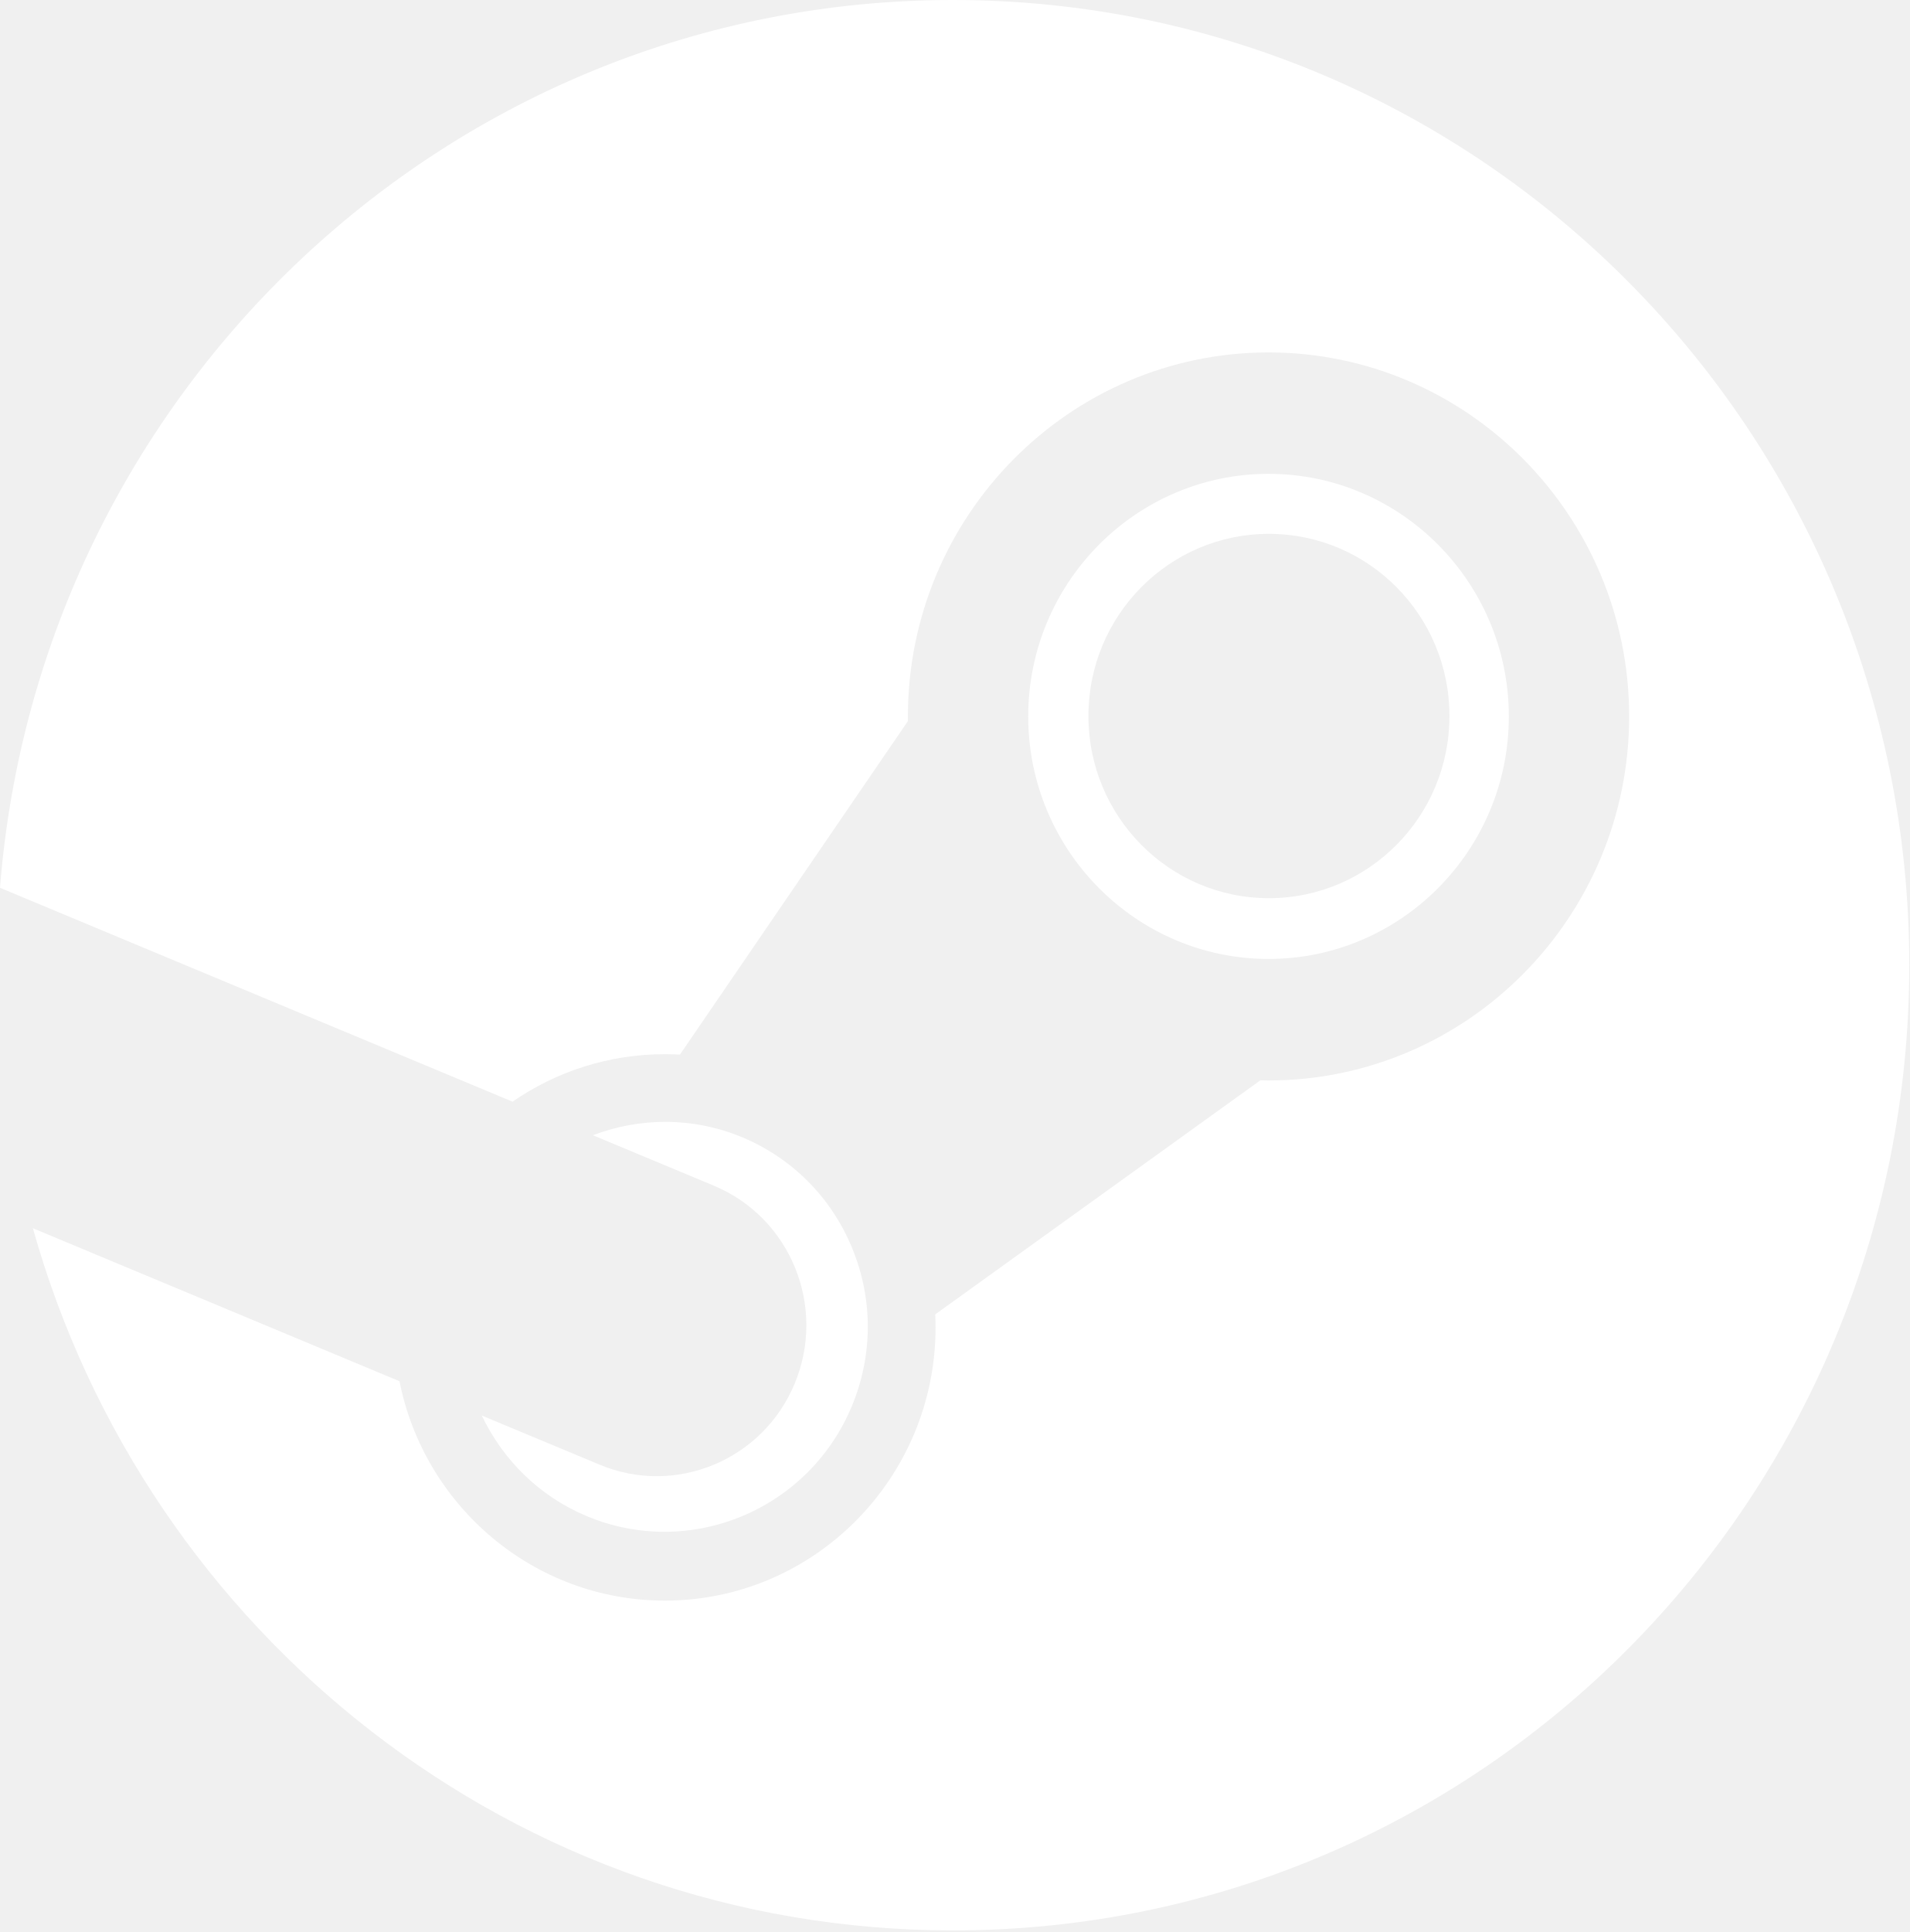
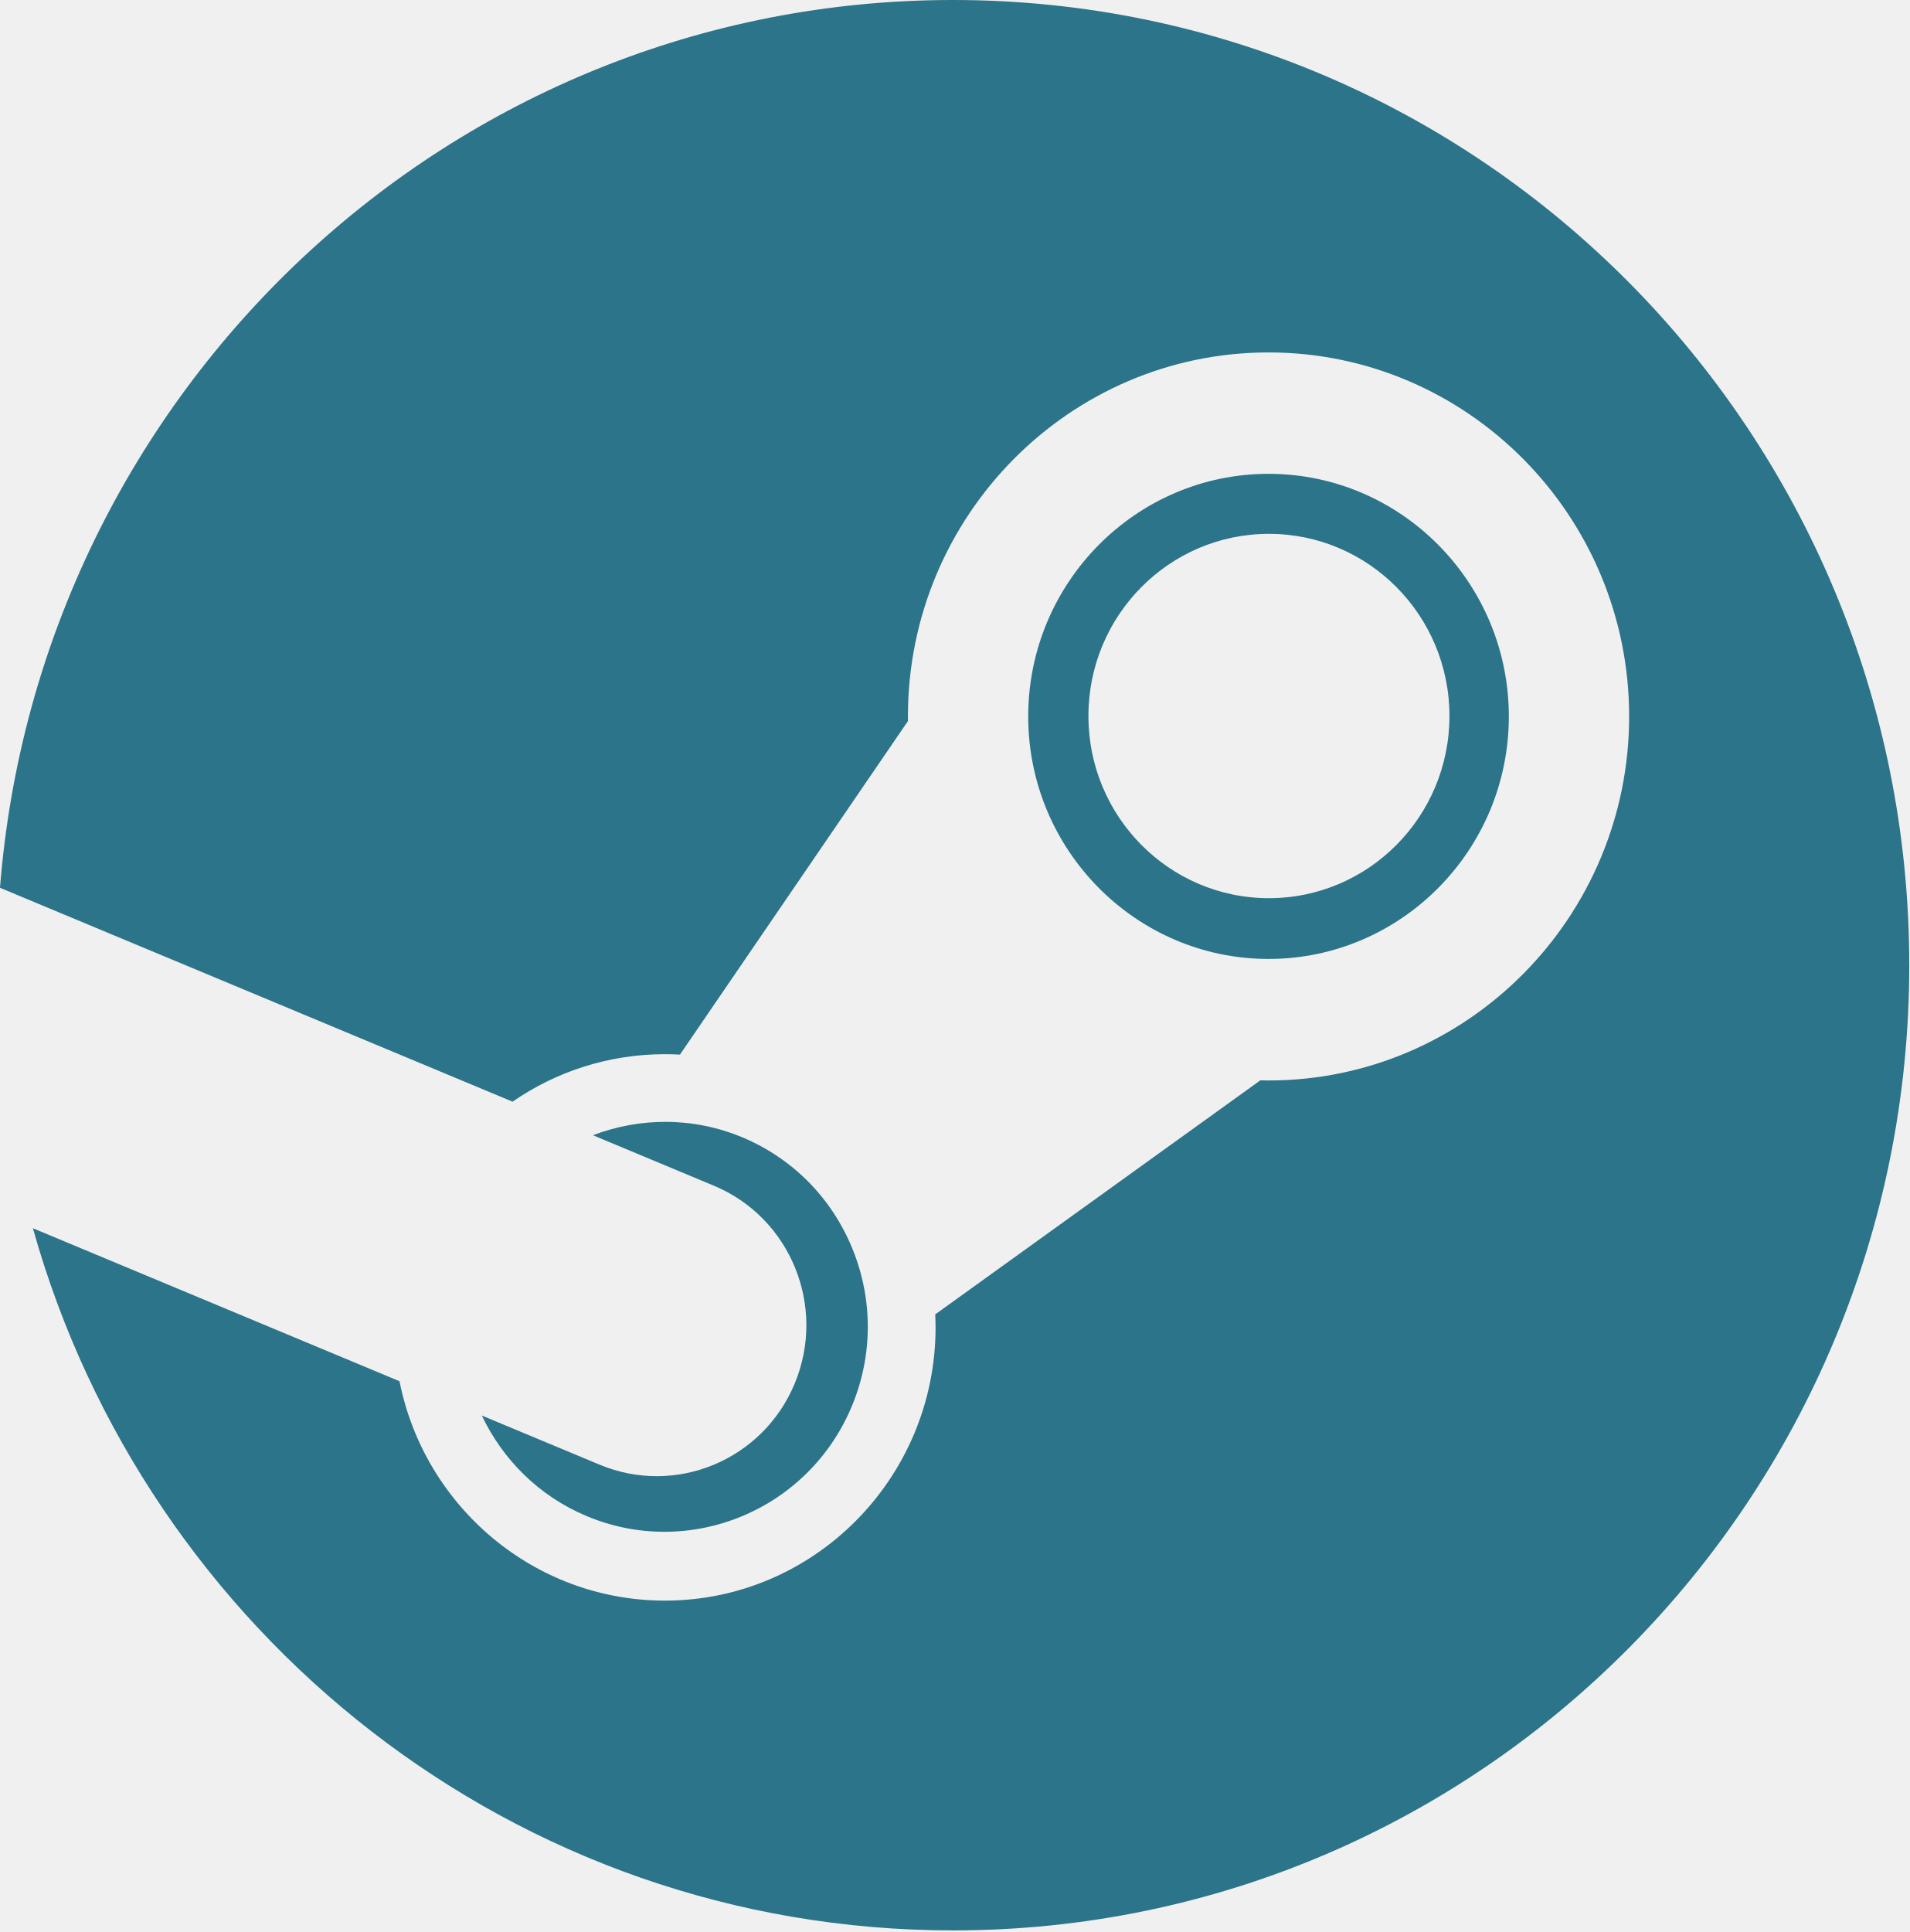
<svg xmlns="http://www.w3.org/2000/svg" width="256px" height="259px" viewBox="0 0 256 259" version="1.1" preserveAspectRatio="xMidYMid">
  <g>
-     <path d="M127.779,0 C60.42,0 5.24,52.412 0,119.014 L68.724,147.688 C74.545,143.666 81.585,141.322 89.15,141.322 C89.832,141.322 90.506,141.341 91.17,141.378 L121.736,96.669 L121.736,96.042 C121.736,69.139 143.426,47.246 170.089,47.246 C196.751,47.246 218.441,69.139 218.441,96.042 C218.441,122.944 196.751,144.846 170.089,144.846 C169.719,144.846 169.36,144.837 168.991,144.828 L125.398,176.205 C125.426,176.787 125.444,177.368 125.444,177.94 C125.444,198.144 109.161,214.576 89.15,214.576 C71.584,214.576 56.887,201.918 53.566,185.164 L4.41,164.654 C19.633,218.967 69.083,258.786 127.779,258.786 C198.597,258.786 256,200.848 256,129.393 C256,57.929 198.597,0 127.779,0 Z M80.352,196.332 L64.603,189.764 C67.39,195.631 72.224,200.539 78.636,203.233 C92.493,209.064 108.472,202.431 114.248,188.435 C117.043,181.663 117.062,174.19 114.294,167.4 C111.526,160.61 106.295,155.314 99.588,152.491 C92.918,149.696 85.777,149.797 79.503,152.187 L95.778,158.977 C106,163.276 110.834,175.122 106.572,185.437 C102.319,195.751 90.574,200.632 80.352,196.332 Z M202.309,96.042 C202.309,78.117 187.852,63.521 170.092,63.521 C152.323,63.521 137.866,78.117 137.866,96.042 C137.866,113.968 152.323,128.554 170.092,128.554 C187.852,128.554 202.309,113.968 202.309,96.042 Z M145.939,95.987 C145.939,82.499 156.779,71.566 170.138,71.566 C183.507,71.566 194.347,82.499 194.347,95.987 C194.347,109.475 183.507,120.408 170.138,120.408 C156.779,120.408 145.939,109.475 145.939,95.987 Z" fill="#FFF" />
+     <path d="M127.779,0 C60.42,0 5.24,52.412 0,119.014 L68.724,147.688 C74.545,143.666 81.585,141.322 89.15,141.322 C89.832,141.322 90.506,141.341 91.17,141.378 L121.736,96.669 L121.736,96.042 C121.736,69.139 143.426,47.246 170.089,47.246 C196.751,47.246 218.441,69.139 218.441,96.042 C218.441,122.944 196.751,144.846 170.089,144.846 C169.719,144.846 169.36,144.837 168.991,144.828 L125.398,176.205 C125.426,176.787 125.444,177.368 125.444,177.94 C125.444,198.144 109.161,214.576 89.15,214.576 C71.584,214.576 56.887,201.918 53.566,185.164 L4.41,164.654 C19.633,218.967 69.083,258.786 127.779,258.786 C198.597,258.786 256,200.848 256,129.393 C256,57.929 198.597,0 127.779,0 Z M80.352,196.332 L64.603,189.764 C67.39,195.631 72.224,200.539 78.636,203.233 C92.493,209.064 108.472,202.431 114.248,188.435 C117.043,181.663 117.062,174.19 114.294,167.4 C111.526,160.61 106.295,155.314 99.588,152.491 C92.918,149.696 85.777,149.797 79.503,152.187 L95.778,158.977 C106,163.276 110.834,175.122 106.572,185.437 C102.319,195.751 90.574,200.632 80.352,196.332 Z M202.309,96.042 C202.309,78.117 187.852,63.521 170.092,63.521 C152.323,63.521 137.866,78.117 137.866,96.042 C137.866,113.968 152.323,128.554 170.092,128.554 C187.852,128.554 202.309,113.968 202.309,96.042 Z M145.939,95.987 C145.939,82.499 156.779,71.566 170.138,71.566 C183.507,71.566 194.347,82.499 194.347,95.987 C194.347,109.475 183.507,120.408 170.138,120.408 C156.779,120.408 145.939,109.475 145.939,95.987 Z" fill="#2b7489" />
  </g>
</svg>
